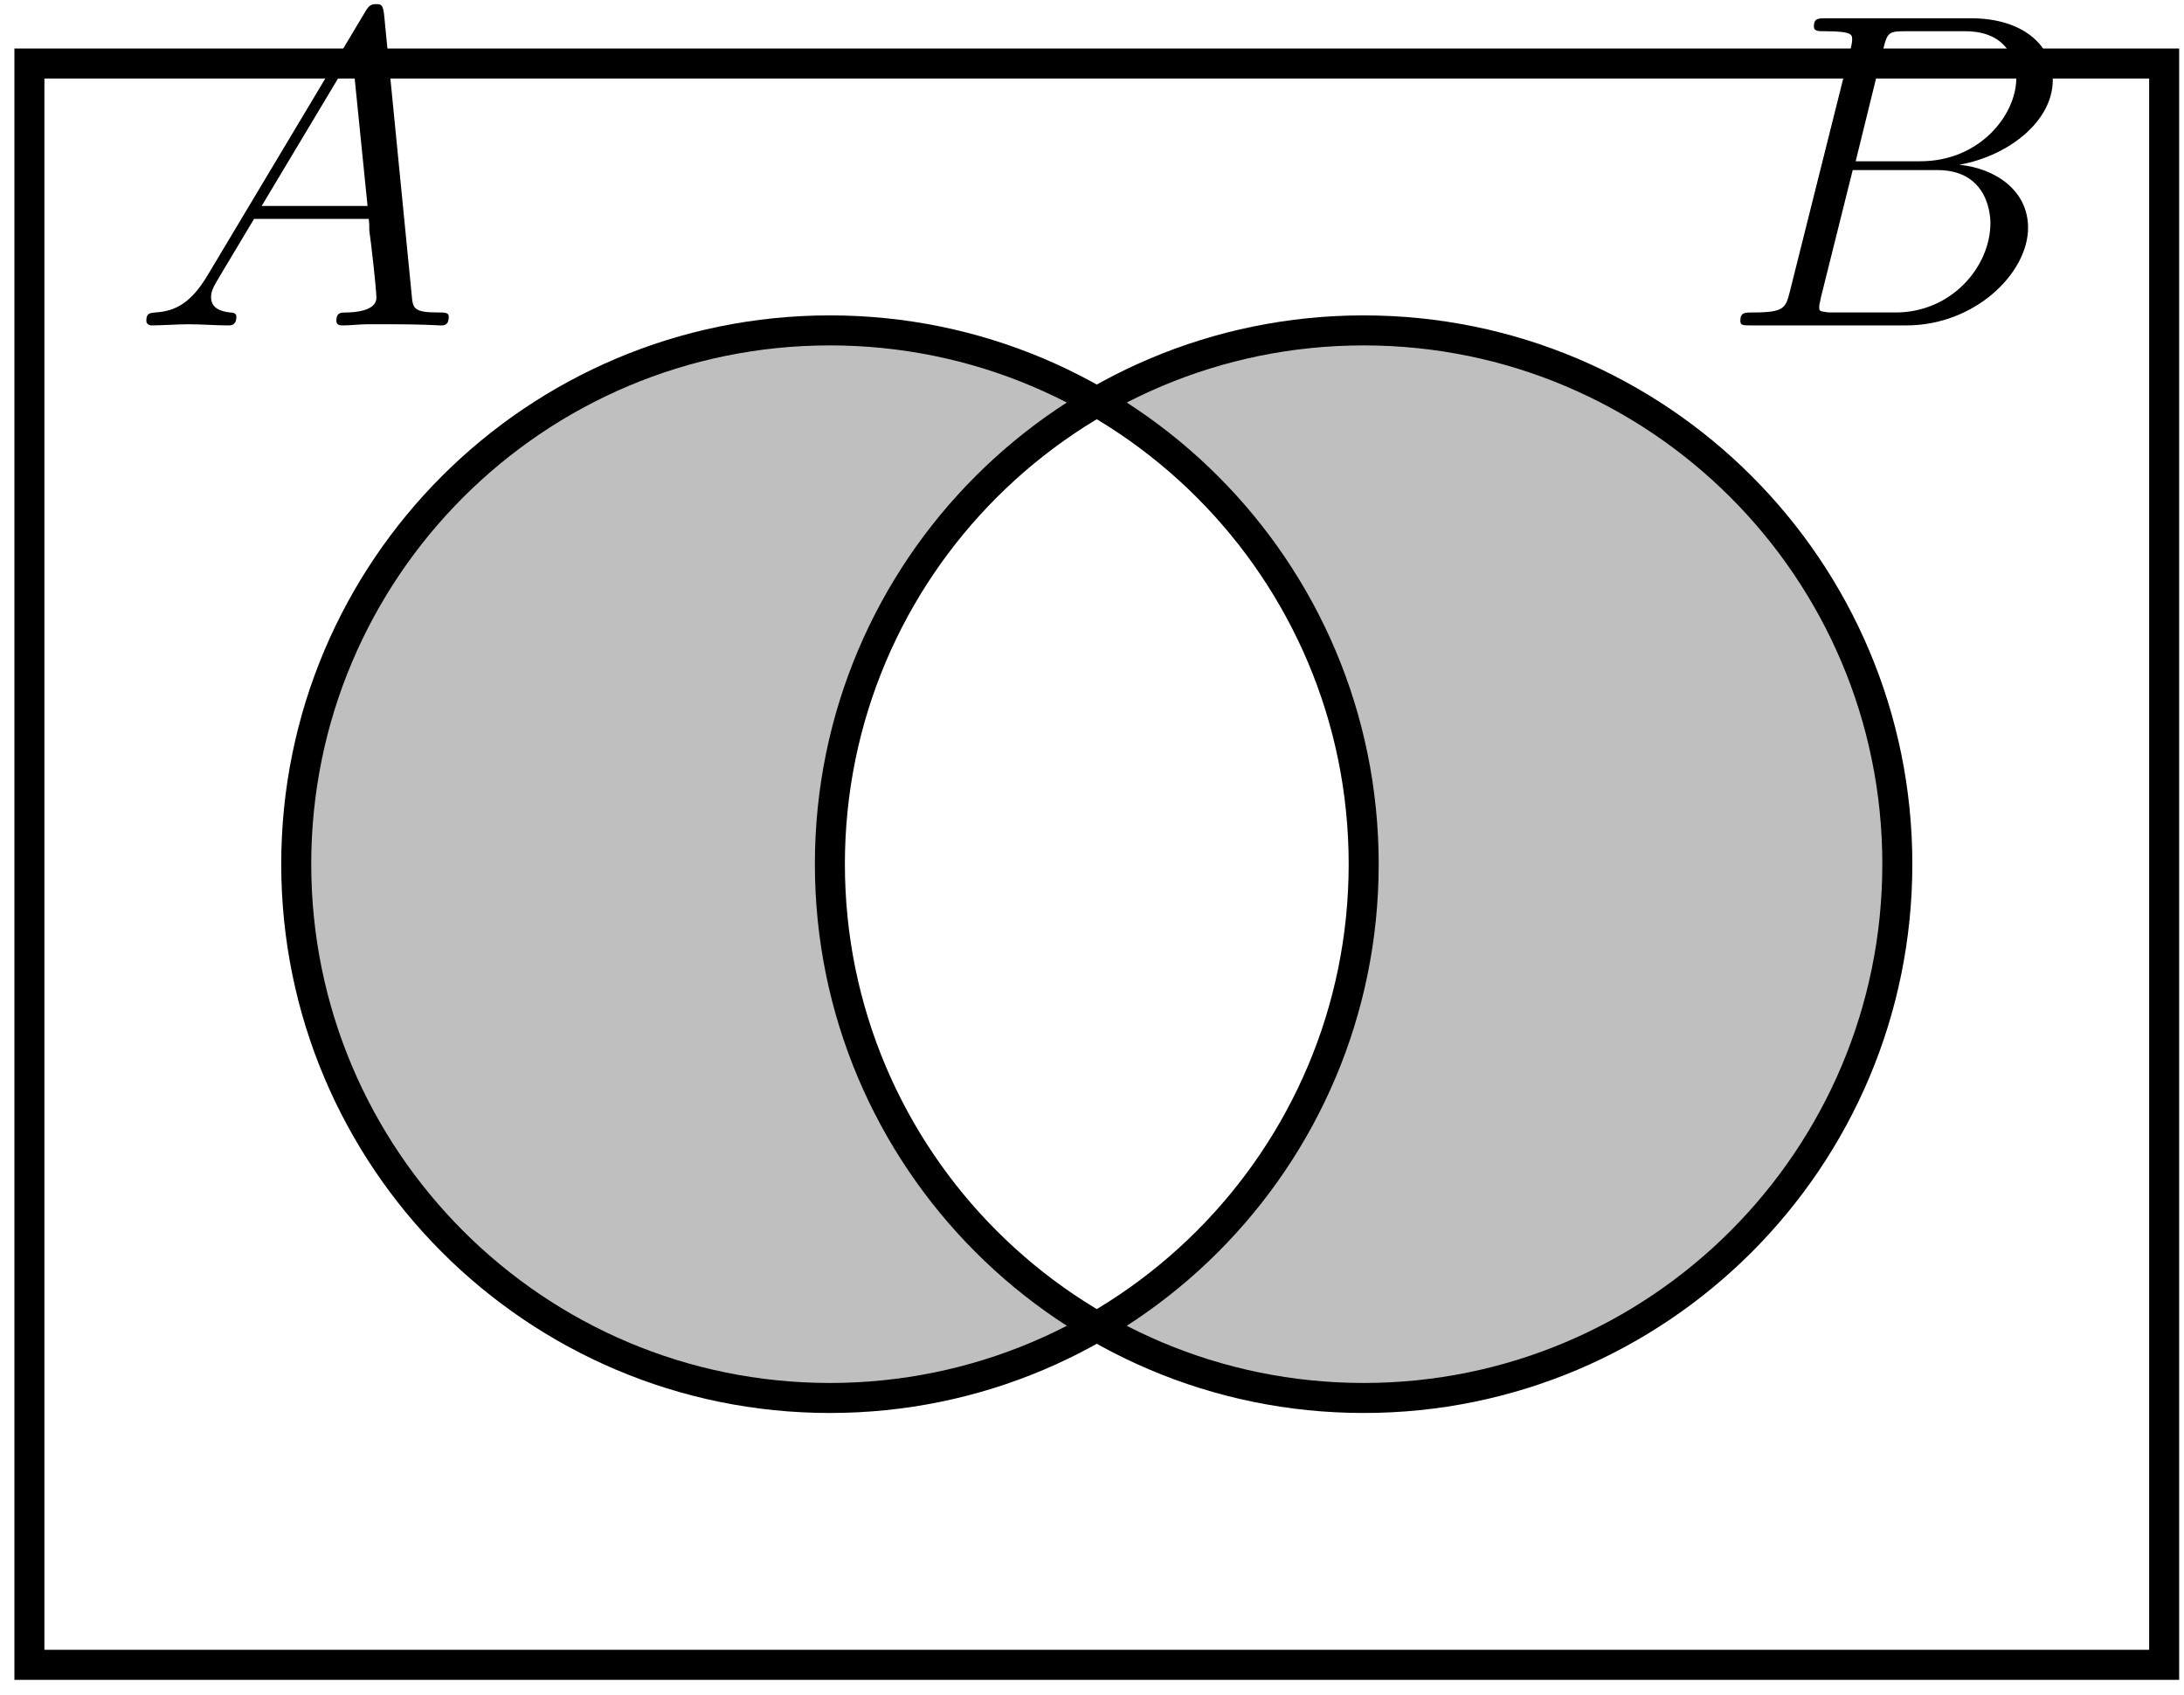
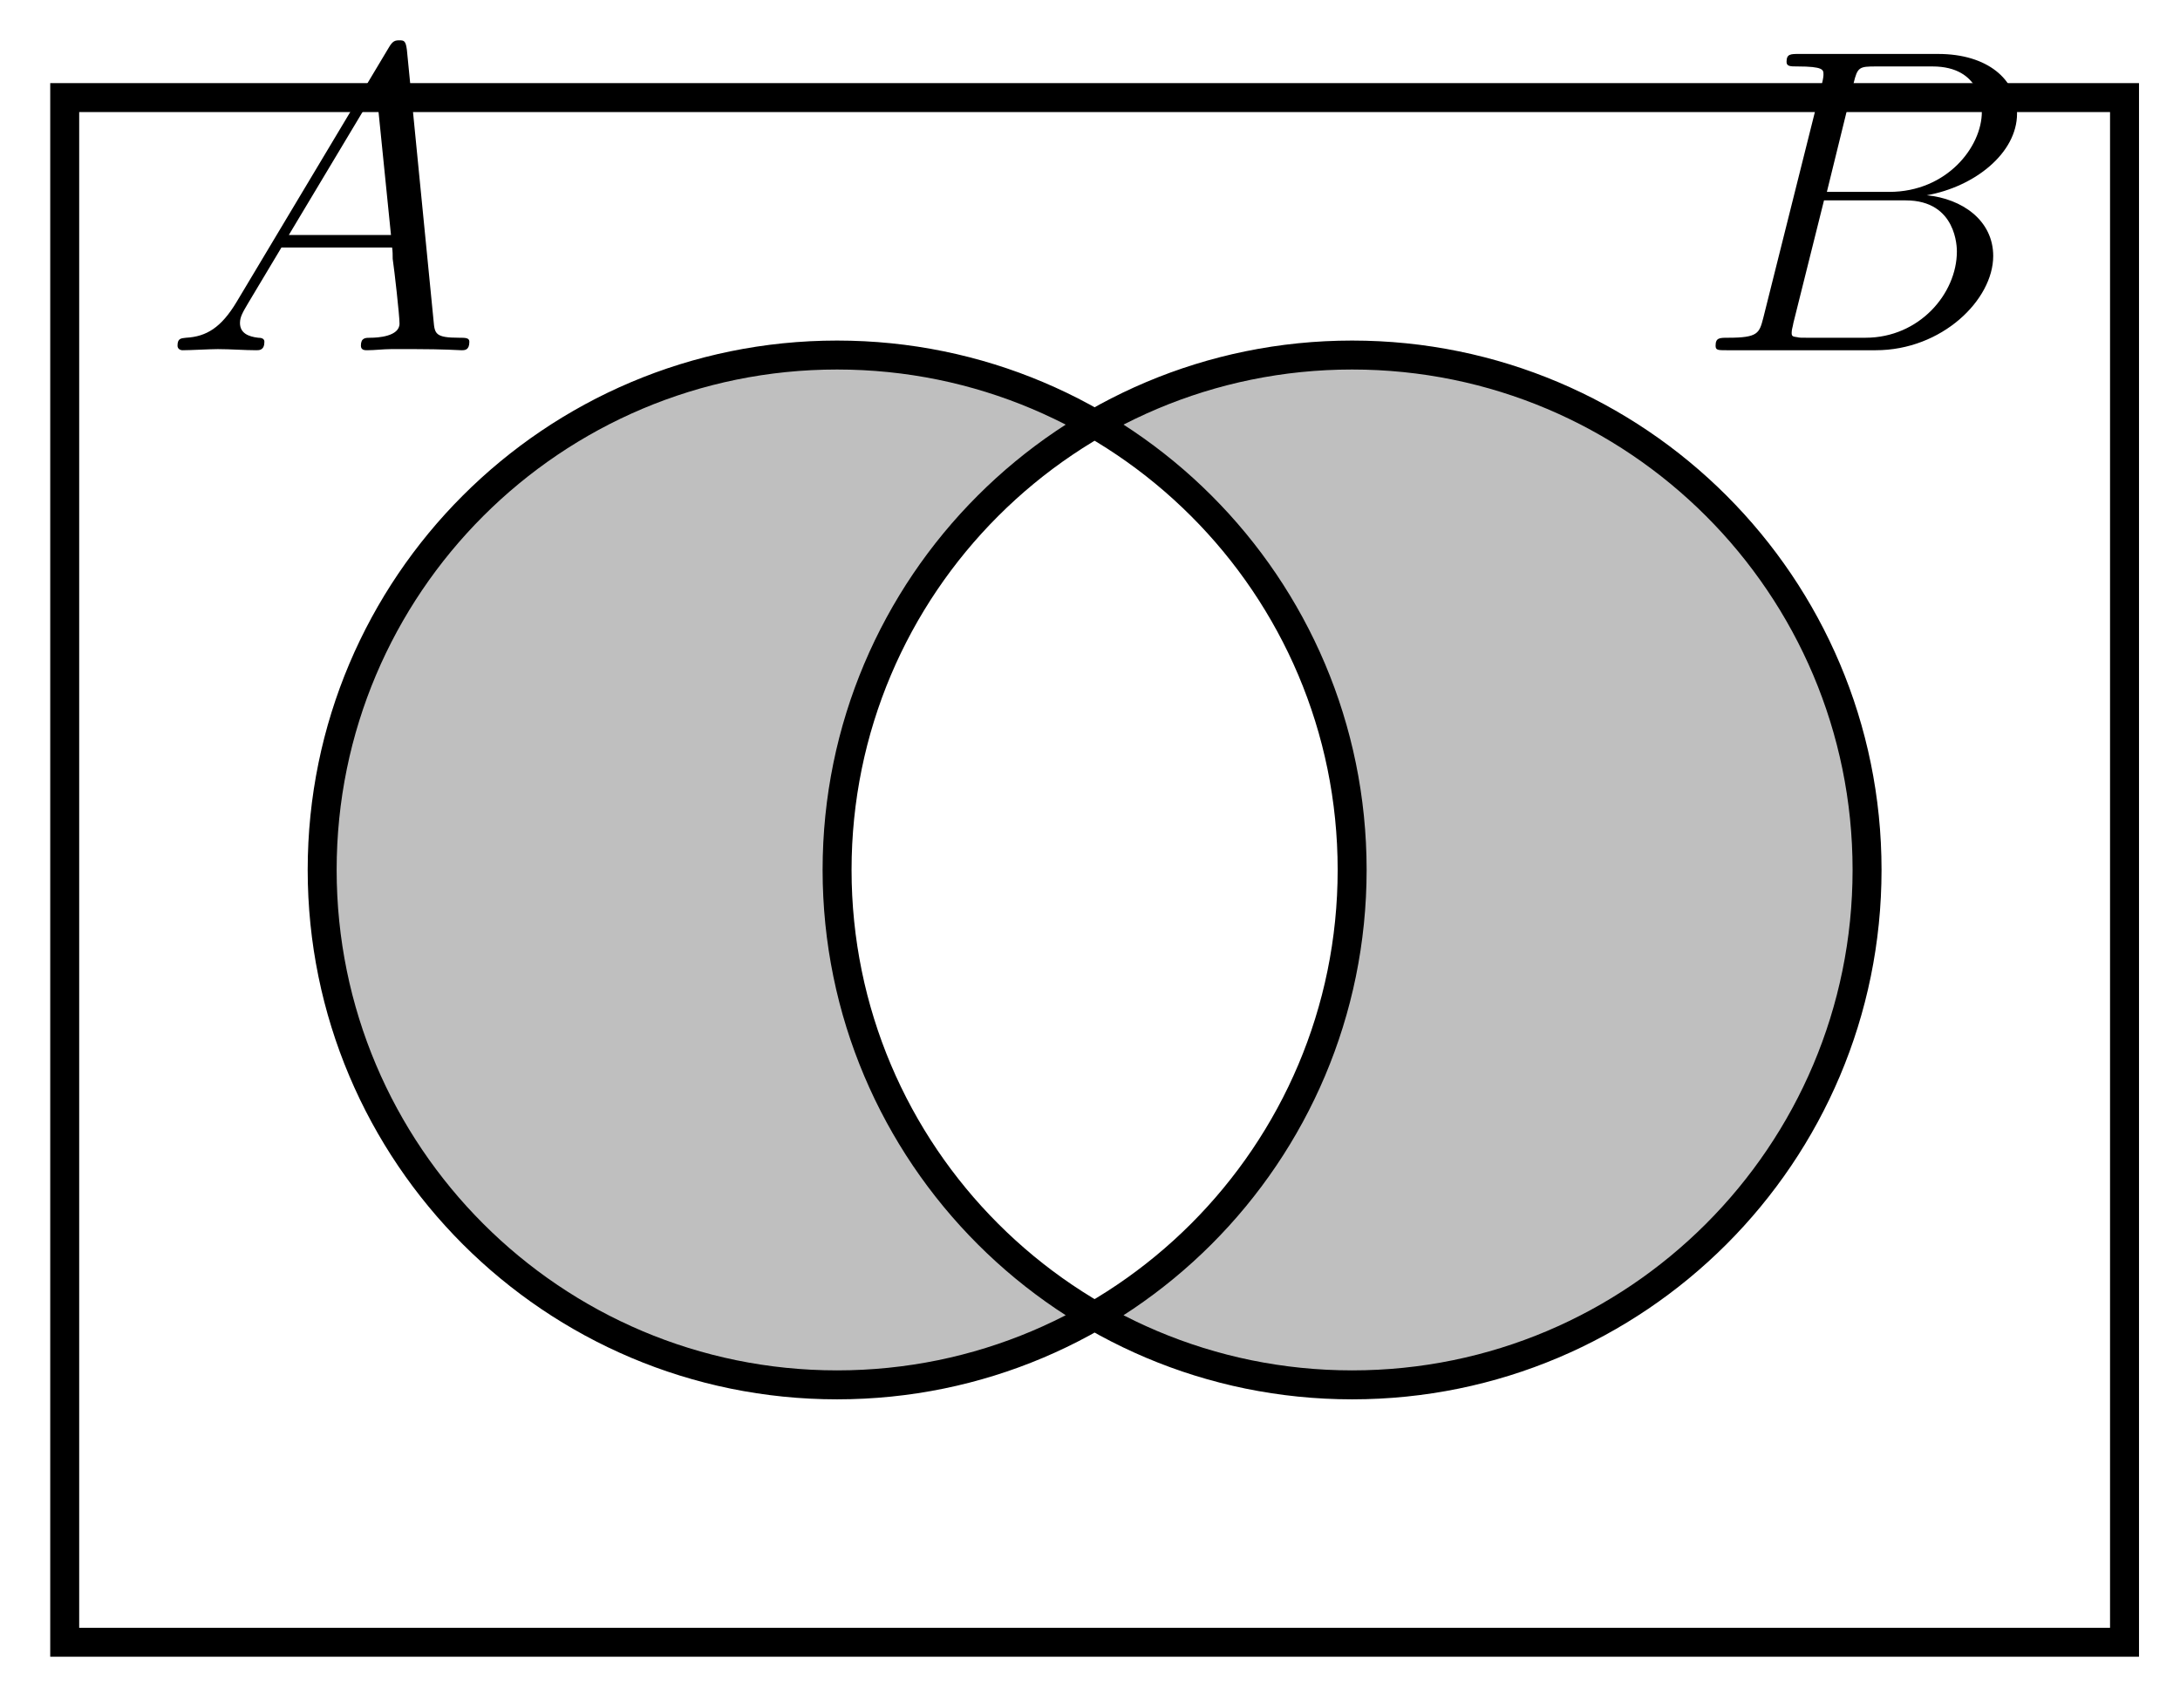
- <svg xmlns="http://www.w3.org/2000/svg" xmlns:xlink="http://www.w3.org/1999/xlink" width="58pt" height="45pt" viewBox="0 0 58 45" version="1.1">
+ <svg xmlns="http://www.w3.org/2000/svg" xmlns:xlink="http://www.w3.org/1999/xlink" width="60pt" height="47pt" viewBox="0 0 60 47" version="1.1">
  <defs>
    <g>
      <symbol overflow="visible" id="glyph0-0">
        <path style="stroke:none;" d="" />
      </symbol>
      <symbol overflow="visible" id="glyph0-1">
        <path style="stroke:none;" d="M 2.031 -1.328 C 1.609 -0.625 1.203 -0.375 0.641 -0.344 C 0.5 -0.328 0.406 -0.328 0.406 -0.125 C 0.406 -0.047 0.469 0 0.547 0 C 0.766 0 1.297 -0.031 1.516 -0.031 C 1.859 -0.031 2.25 0 2.578 0 C 2.656 0 2.797 0 2.797 -0.234 C 2.797 -0.328 2.703 -0.344 2.625 -0.344 C 2.359 -0.375 2.125 -0.469 2.125 -0.75 C 2.125 -0.922 2.203 -1.047 2.359 -1.312 L 3.266 -2.828 L 6.312 -2.828 C 6.328 -2.719 6.328 -2.625 6.328 -2.516 C 6.375 -2.203 6.516 -0.953 6.516 -0.734 C 6.516 -0.375 5.906 -0.344 5.719 -0.344 C 5.578 -0.344 5.453 -0.344 5.453 -0.125 C 5.453 0 5.562 0 5.625 0 C 5.828 0 6.078 -0.031 6.281 -0.031 L 6.953 -0.031 C 7.688 -0.031 8.219 0 8.219 0 C 8.312 0 8.438 0 8.438 -0.234 C 8.438 -0.344 8.328 -0.344 8.156 -0.344 C 7.5 -0.344 7.484 -0.453 7.453 -0.812 L 6.719 -8.266 C 6.688 -8.516 6.641 -8.531 6.516 -8.531 C 6.391 -8.531 6.328 -8.516 6.219 -8.328 Z M 3.469 -3.172 L 5.875 -7.188 L 6.281 -3.172 Z M 3.469 -3.172 " />
      </symbol>
      <symbol overflow="visible" id="glyph0-2">
        <path style="stroke:none;" d="M 4.375 -7.344 C 4.484 -7.797 4.531 -7.812 5 -7.812 L 6.547 -7.812 C 7.906 -7.812 7.906 -6.672 7.906 -6.562 C 7.906 -5.594 6.938 -4.359 5.359 -4.359 L 3.641 -4.359 Z M 6.391 -4.266 C 7.703 -4.5 8.875 -5.422 8.875 -6.516 C 8.875 -7.453 8.062 -8.156 6.703 -8.156 L 2.875 -8.156 C 2.641 -8.156 2.531 -8.156 2.531 -7.938 C 2.531 -7.812 2.641 -7.812 2.828 -7.812 C 3.547 -7.812 3.547 -7.719 3.547 -7.594 C 3.547 -7.562 3.547 -7.5 3.5 -7.312 L 1.891 -0.891 C 1.781 -0.469 1.75 -0.344 0.922 -0.344 C 0.688 -0.344 0.578 -0.344 0.578 -0.125 C 0.578 0 0.641 0 0.891 0 L 4.984 0 C 6.812 0 8.219 -1.391 8.219 -2.594 C 8.219 -3.578 7.359 -4.172 6.391 -4.266 Z M 4.703 -0.344 L 3.078 -0.344 C 2.922 -0.344 2.891 -0.344 2.828 -0.359 C 2.688 -0.375 2.672 -0.391 2.672 -0.484 C 2.672 -0.578 2.703 -0.641 2.719 -0.75 L 3.562 -4.125 L 5.812 -4.125 C 7.219 -4.125 7.219 -2.812 7.219 -2.719 C 7.219 -1.562 6.188 -0.344 4.703 -0.344 Z M 4.703 -0.344 " />
      </symbol>
    </g>
    <clipPath id="clip1">
-       <path d="M 7 8 L 37 8 L 37 38 L 7 38 Z M 7 8 " />
+       <path d="M 8 9 L 38 9 L 38 39 L 8 39 Z M 8 9 " />
    </clipPath>
    <clipPath id="clip2">
-       <path d="M -6.305 51.293 L -6.305 -5.402 L 50.387 -5.402 L 50.387 51.293 Z M 50.387 22.945 C 50.387 15.117 44.043 8.773 36.215 8.773 C 28.387 8.773 22.039 15.117 22.039 22.945 C 22.039 30.773 28.387 37.121 36.215 37.121 C 44.043 37.121 50.387 30.773 50.387 22.945 Z M 50.387 22.945 " />
+       <path d="M -5.305 52.293 L -5.305 -4.402 L 51.387 -4.402 L 51.387 52.293 Z M 51.387 23.945 C 51.387 16.117 45.043 9.773 37.215 9.773 C 29.387 9.773 23.039 16.117 23.039 23.945 C 23.039 31.773 29.387 38.121 37.215 38.121 C 45.043 38.121 51.387 31.773 51.387 23.945 Z M 51.387 23.945 " />
    </clipPath>
    <clipPath id="clip3">
-       <path d="M 22 8 L 51 8 L 51 38 L 22 38 Z M 22 8 " />
+       <path d="M 23 9 L 52 9 L 52 39 L 23 39 Z M 23 9 " />
    </clipPath>
    <clipPath id="clip4">
-       <path d="M -6.305 51.293 L -6.305 -5.402 L 50.387 -5.402 L 50.387 51.293 Z M 36.215 22.945 C 36.215 15.117 29.867 8.773 22.039 8.773 C 14.215 8.773 7.867 15.117 7.867 22.945 C 7.867 30.773 14.215 37.121 22.039 37.121 C 29.867 37.121 36.215 30.773 36.215 22.945 Z M 36.215 22.945 " />
+       <path d="M -5.305 52.293 L -5.305 -4.402 L 51.387 -4.402 L 51.387 52.293 Z M 37.215 23.945 C 37.215 16.117 30.867 9.773 23.039 9.773 C 15.215 9.773 8.867 16.117 8.867 23.945 C 8.867 31.773 15.215 38.121 23.039 38.121 C 30.867 38.121 37.215 31.773 37.215 23.945 Z M 37.215 23.945 " />
    </clipPath>
  </defs>
  <g id="surface1">
    <g clip-path="url(#clip1)" clip-rule="nonzero">
      <g clip-path="url(#clip2)" clip-rule="nonzero">
-         <path style=" stroke:none;fill-rule:nonzero;fill:rgb(75%,75%,75%);fill-opacity:1;" d="M 36.215 22.945 C 36.215 15.117 29.867 8.773 22.039 8.773 C 14.215 8.773 7.867 15.117 7.867 22.945 C 7.867 30.773 14.215 37.121 22.039 37.121 C 29.867 37.121 36.215 30.773 36.215 22.945 Z M 36.215 22.945 " />
+         <path style=" stroke:none;fill-rule:nonzero;fill:rgb(75%,75%,75%);fill-opacity:1;" d="M 37.215 23.945 C 37.215 16.117 30.867 9.773 23.039 9.773 C 15.215 9.773 8.867 16.117 8.867 23.945 C 8.867 31.773 15.215 38.121 23.039 38.121 C 30.867 38.121 37.215 31.773 37.215 23.945 Z M 37.215 23.945 " />
      </g>
    </g>
    <g clip-path="url(#clip3)" clip-rule="nonzero">
      <g clip-path="url(#clip4)" clip-rule="nonzero">
-         <path style=" stroke:none;fill-rule:nonzero;fill:rgb(75%,75%,75%);fill-opacity:1;" d="M 50.387 22.945 C 50.387 15.117 44.043 8.773 36.215 8.773 C 28.387 8.773 22.039 15.117 22.039 22.945 C 22.039 30.773 28.387 37.121 36.215 37.121 C 44.043 37.121 50.387 30.773 50.387 22.945 Z M 50.387 22.945 " />
+         <path style=" stroke:none;fill-rule:nonzero;fill:rgb(75%,75%,75%);fill-opacity:1;" d="M 51.387 23.945 C 51.387 16.117 45.043 9.773 37.215 9.773 C 29.387 9.773 23.039 16.117 23.039 23.945 C 23.039 31.773 29.387 38.121 37.215 38.121 C 45.043 38.121 51.387 31.773 51.387 23.945 Z M 51.387 23.945 " />
      </g>
    </g>
-     <path style="fill:none;stroke-width:0.797;stroke-linecap:butt;stroke-linejoin:miter;stroke:rgb(0%,0%,0%);stroke-opacity:1;stroke-miterlimit:10;" d="M 14.174 0.001 C 14.174 7.829 7.826 14.173 -0.002 14.173 C -7.826 14.173 -14.174 7.829 -14.174 0.001 C -14.174 -7.827 -7.826 -14.175 -0.002 -14.175 C 7.826 -14.175 14.174 -7.827 14.174 0.001 Z M 28.346 0.001 C 28.346 7.829 22.002 14.173 14.174 14.173 C 6.346 14.173 -0.002 7.829 -0.002 0.001 C -0.002 -7.827 6.346 -14.175 14.174 -14.175 C 22.002 -14.175 28.346 -7.827 28.346 0.001 Z M -21.26 -21.261 L -21.26 21.259 L 35.432 21.259 L 35.432 -21.261 Z M -21.26 -21.261 " transform="matrix(1,0,0,-1,22.041,22.946)" />
+     <path style="fill:none;stroke-width:0.797;stroke-linecap:butt;stroke-linejoin:miter;stroke:rgb(0%,0%,0%);stroke-opacity:1;stroke-miterlimit:10;" d="M 14.174 0.001 C 14.174 7.829 7.826 14.173 -0.002 14.173 C -7.826 14.173 -14.174 7.829 -14.174 0.001 C -14.174 -7.827 -7.826 -14.175 -0.002 -14.175 C 7.826 -14.175 14.174 -7.827 14.174 0.001 Z M 28.346 0.001 C 28.346 7.829 22.002 14.173 14.174 14.173 C 6.346 14.173 -0.002 7.829 -0.002 0.001 C -0.002 -7.827 6.346 -14.175 14.174 -14.175 C 22.002 -14.175 28.346 -7.827 28.346 0.001 Z M -21.26 -21.261 L -21.26 21.259 L 35.432 21.259 L 35.432 -21.261 Z M -21.26 -21.261 " transform="matrix(1,0,0,-1,23.041,23.946)" />
    <g style="fill:rgb(0%,0%,0%);fill-opacity:1;">
-       <use xlink:href="#glyph0-1" x="3.48" y="8.641" />
+       <use xlink:href="#glyph0-1" x="4.48" y="9.641" />
    </g>
    <g style="fill:rgb(0%,0%,0%);fill-opacity:1;">
-       <use xlink:href="#glyph0-2" x="45.64" y="8.641" />
+       <use xlink:href="#glyph0-2" x="46.64" y="9.641" />
    </g>
  </g>
</svg>
